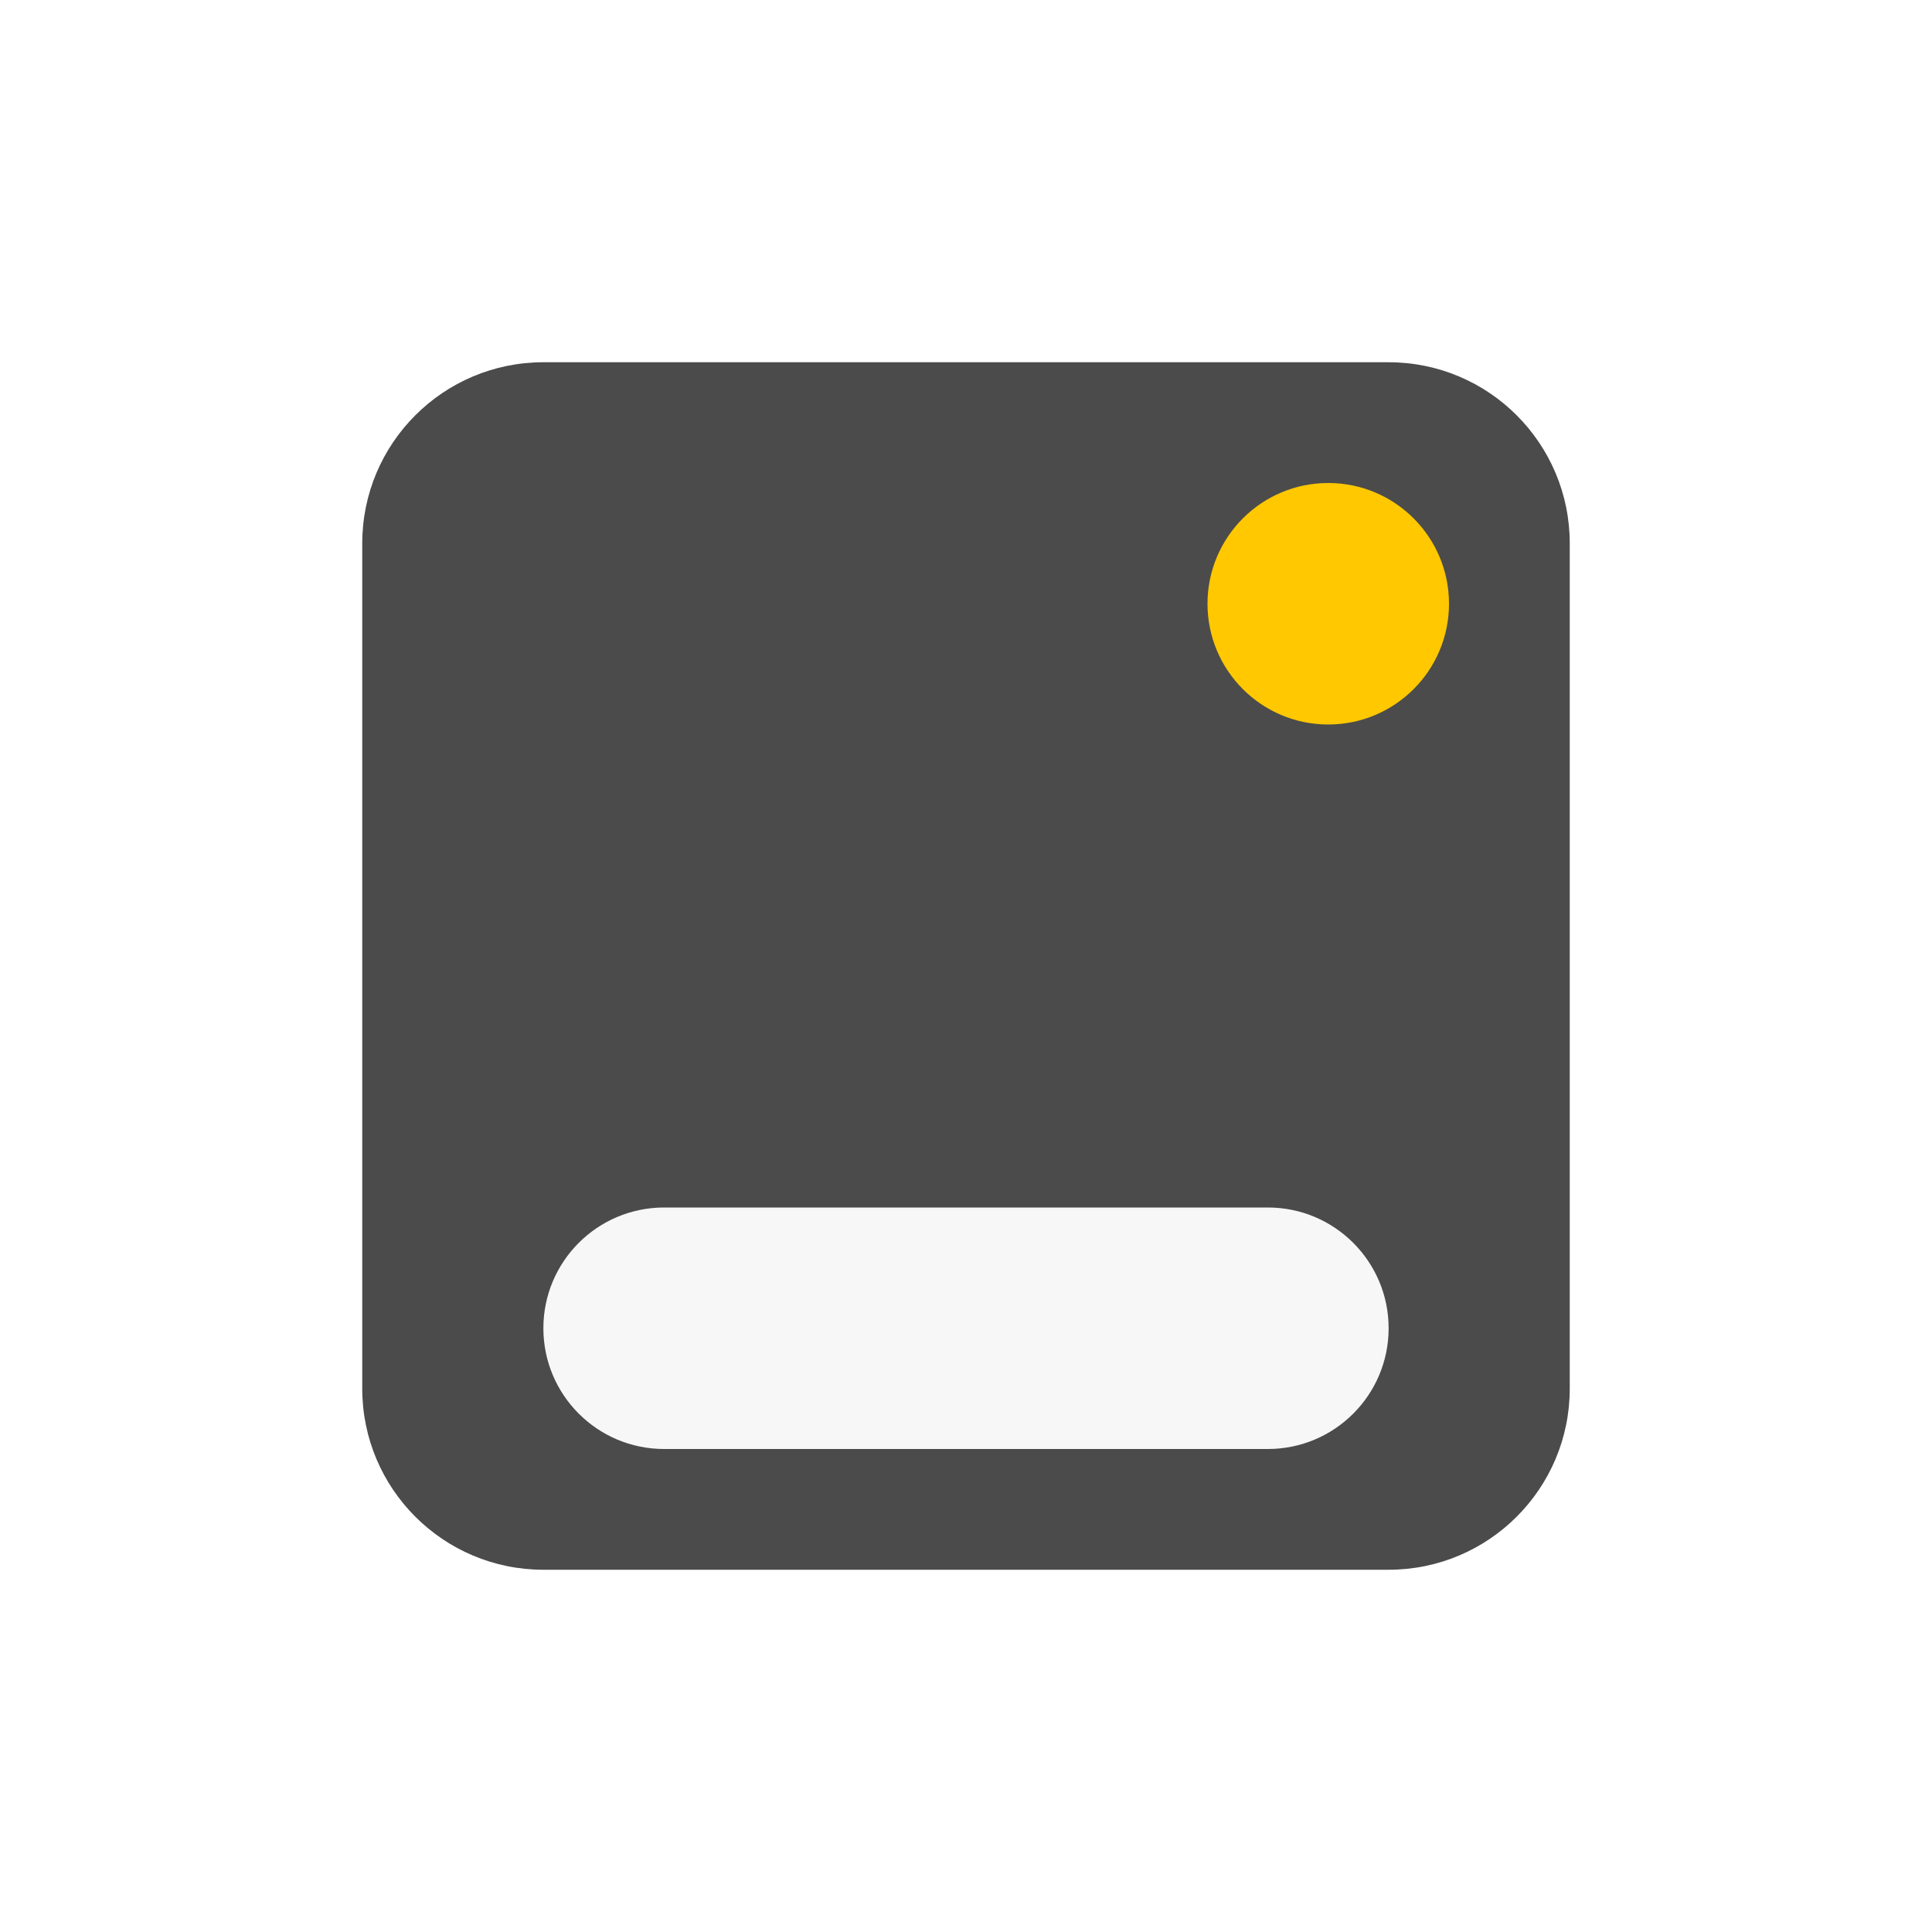
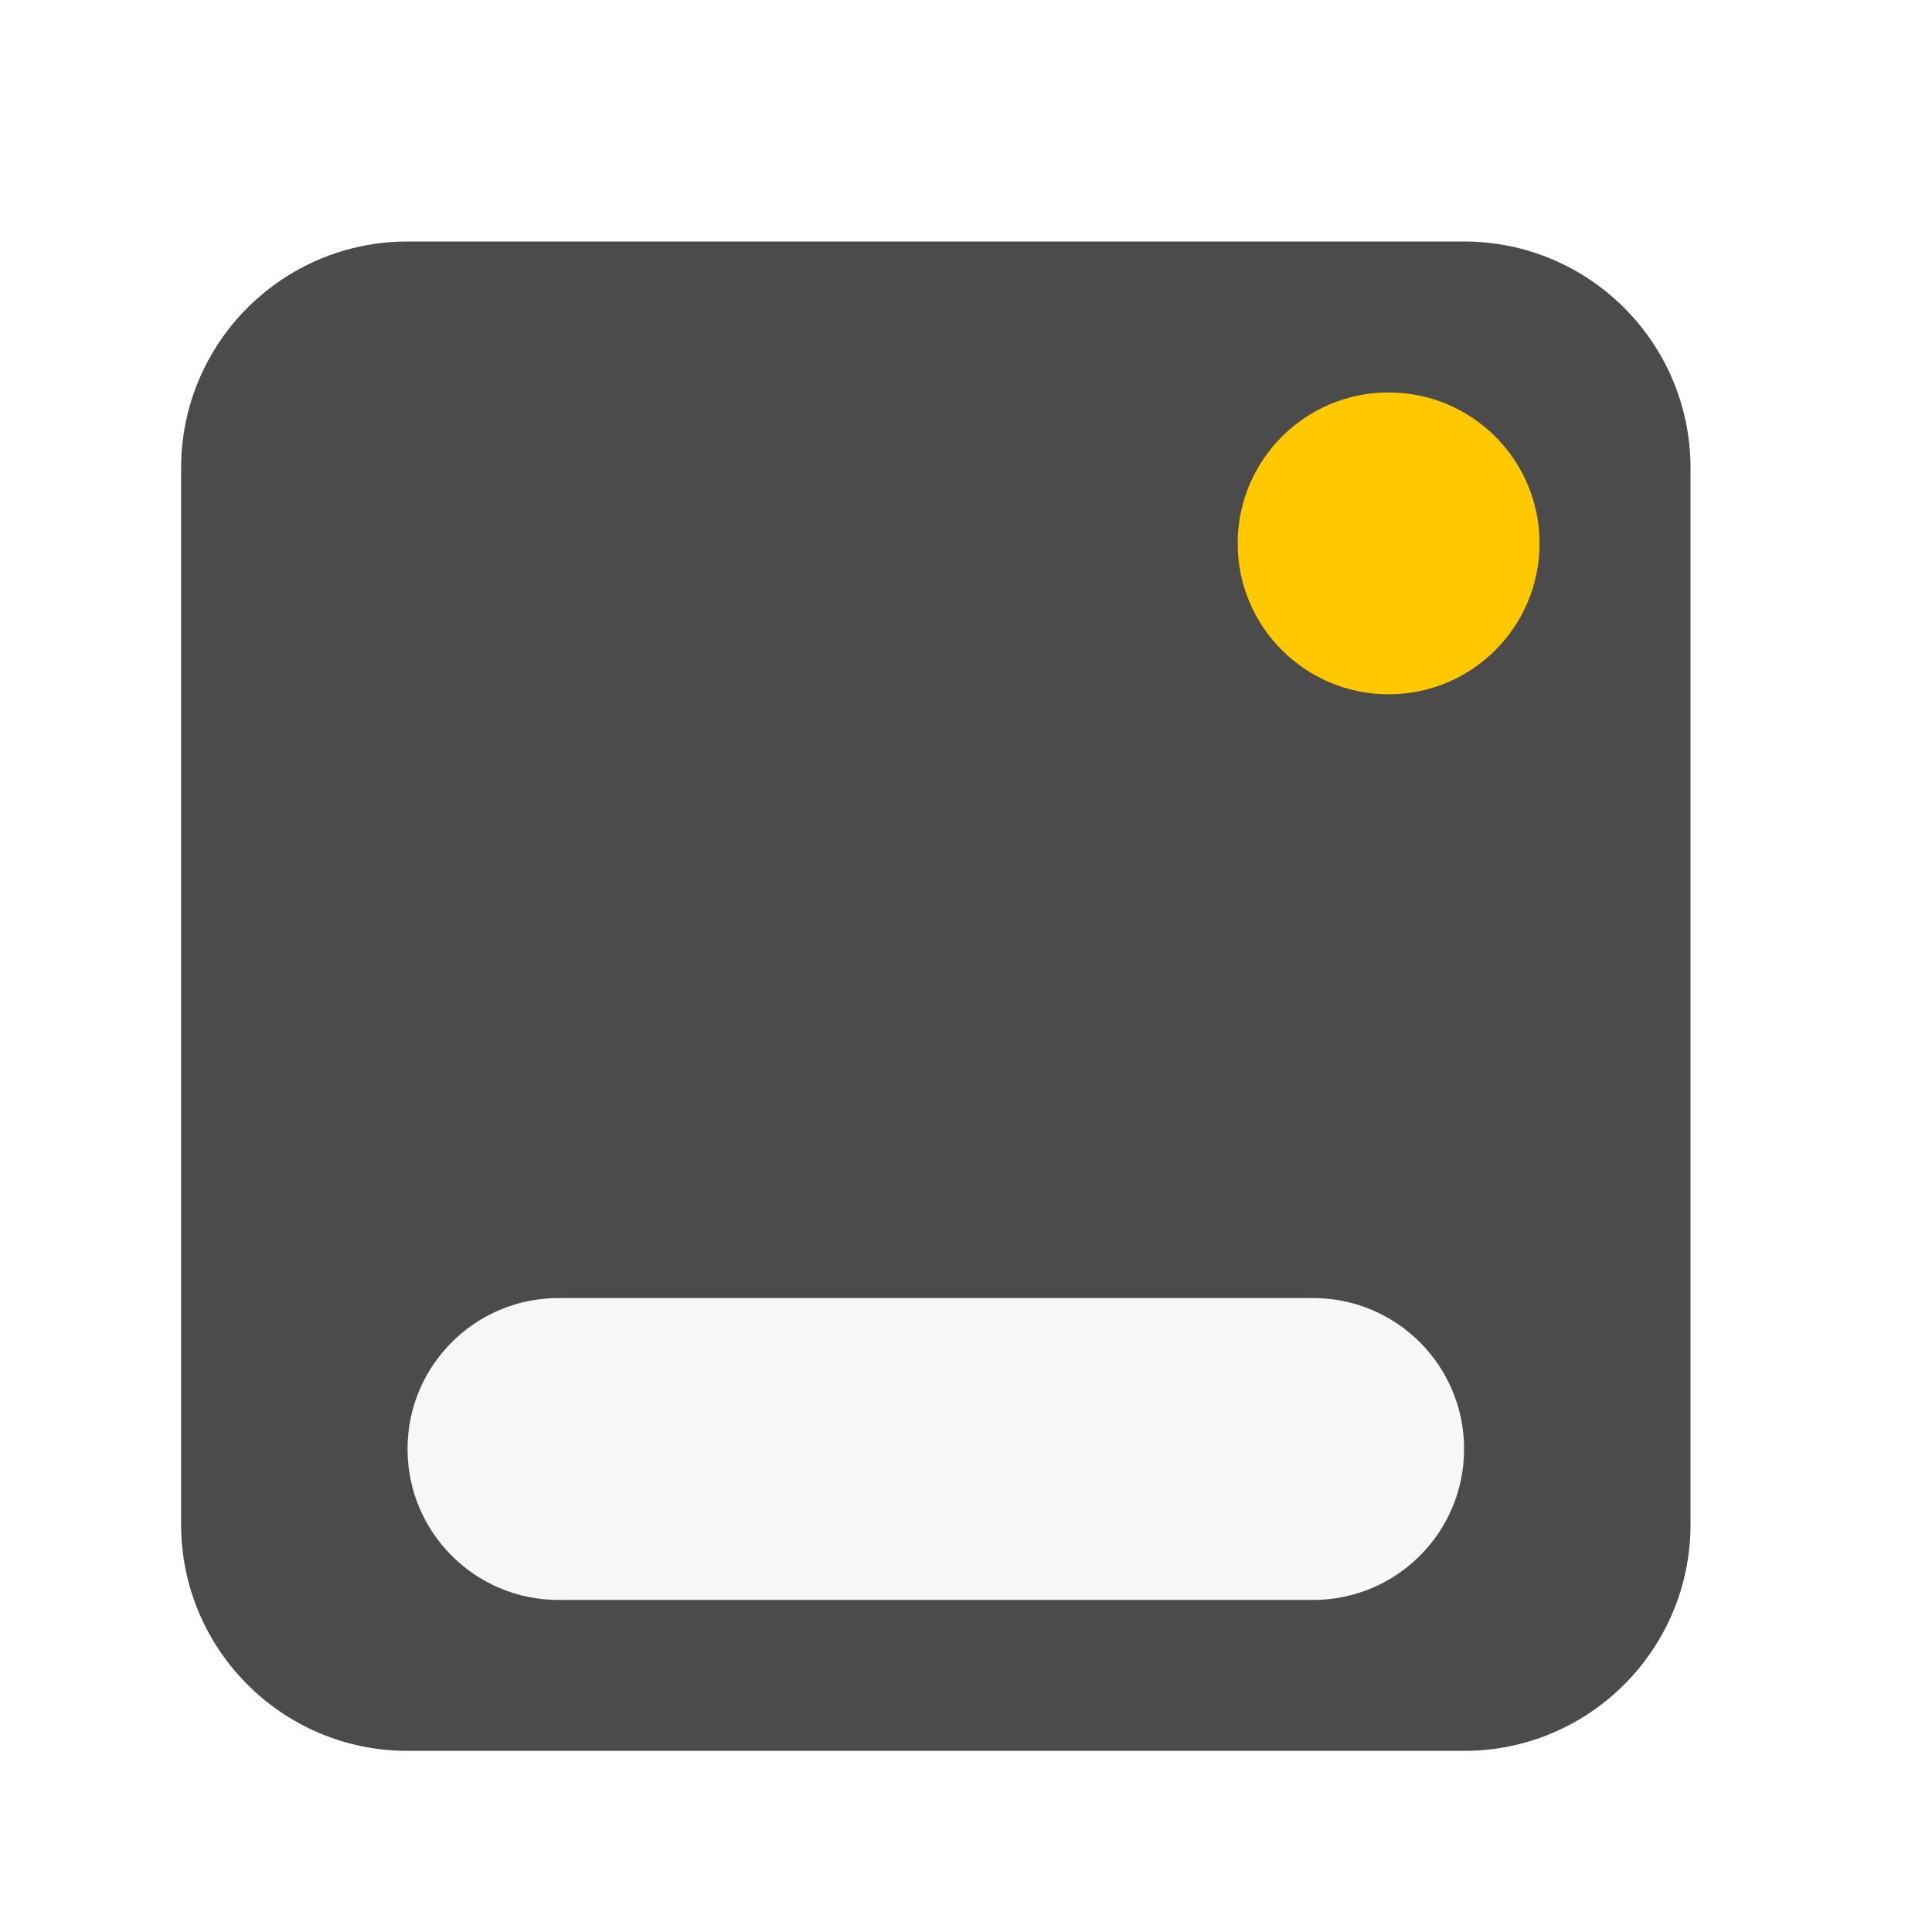
<svg xmlns="http://www.w3.org/2000/svg" width="32" height="32" viewBox="0 0 32 32" fill="none">
-   <rect x="6" y="6" width="20" height="20" rx="3" fill="#4B4B4B" />
-   <rect x="9" y="20" width="14" height="4" rx="2" fill="#F7F7F7" />
-   <rect x="20" y="8" width="4" height="4" rx="2" fill="#FFC800" />
+   <path d="M3 7.75C3 5.679 4.679 4 6.75 4H24.25C26.321 4 28 5.679 28 7.75V25.25C28 27.321 26.321 29 24.25 29H6.75C4.679 29 3 27.321 3 25.25V7.75Z" fill="#4B4B4B" />
+   <path d="M6.75 24C6.75 22.619 7.869 21.5 9.25 21.5H21.75C23.131 21.5 24.25 22.619 24.25 24C24.25 25.381 23.131 26.5 21.75 26.5H9.25C7.869 26.5 6.75 25.381 6.75 24Z" fill="#F7F7F7" />
+   <path d="M20.5 9C20.5 7.619 21.619 6.5 23 6.5C24.381 6.5 25.5 7.619 25.5 9C25.5 10.381 24.381 11.5 23 11.5C21.619 11.5 20.5 10.381 20.5 9Z" fill="#FFC800" />
</svg>
